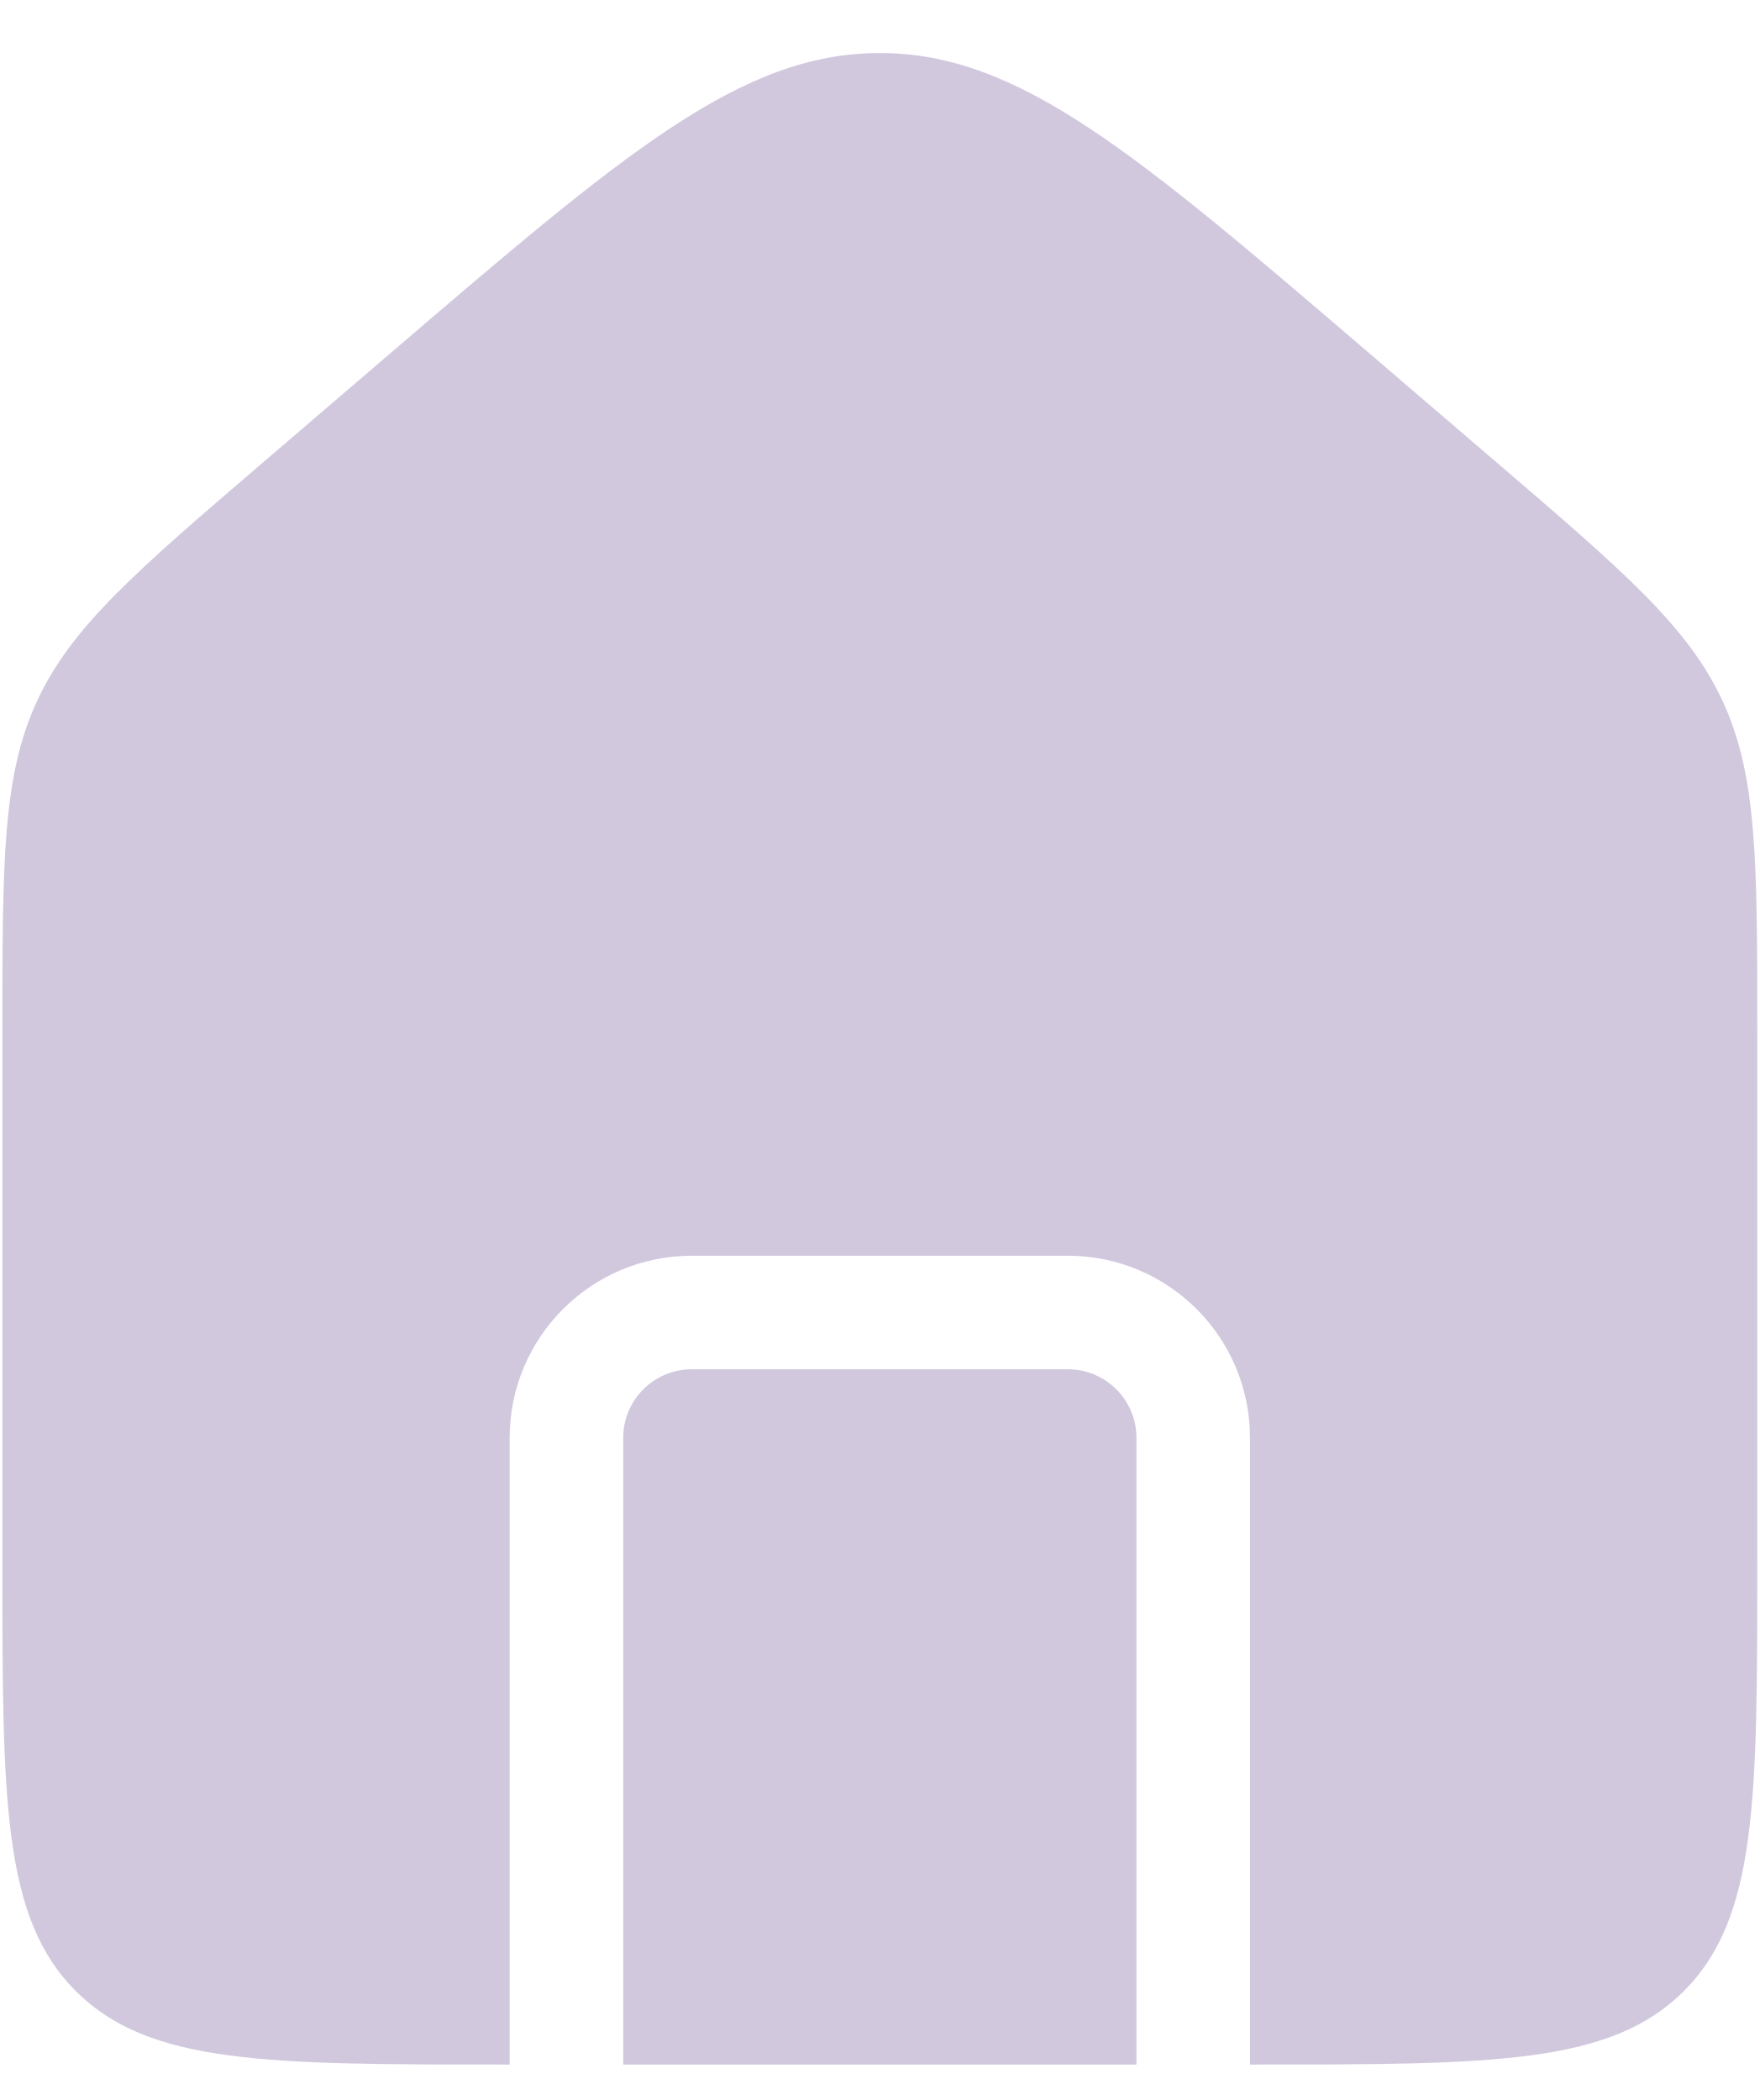
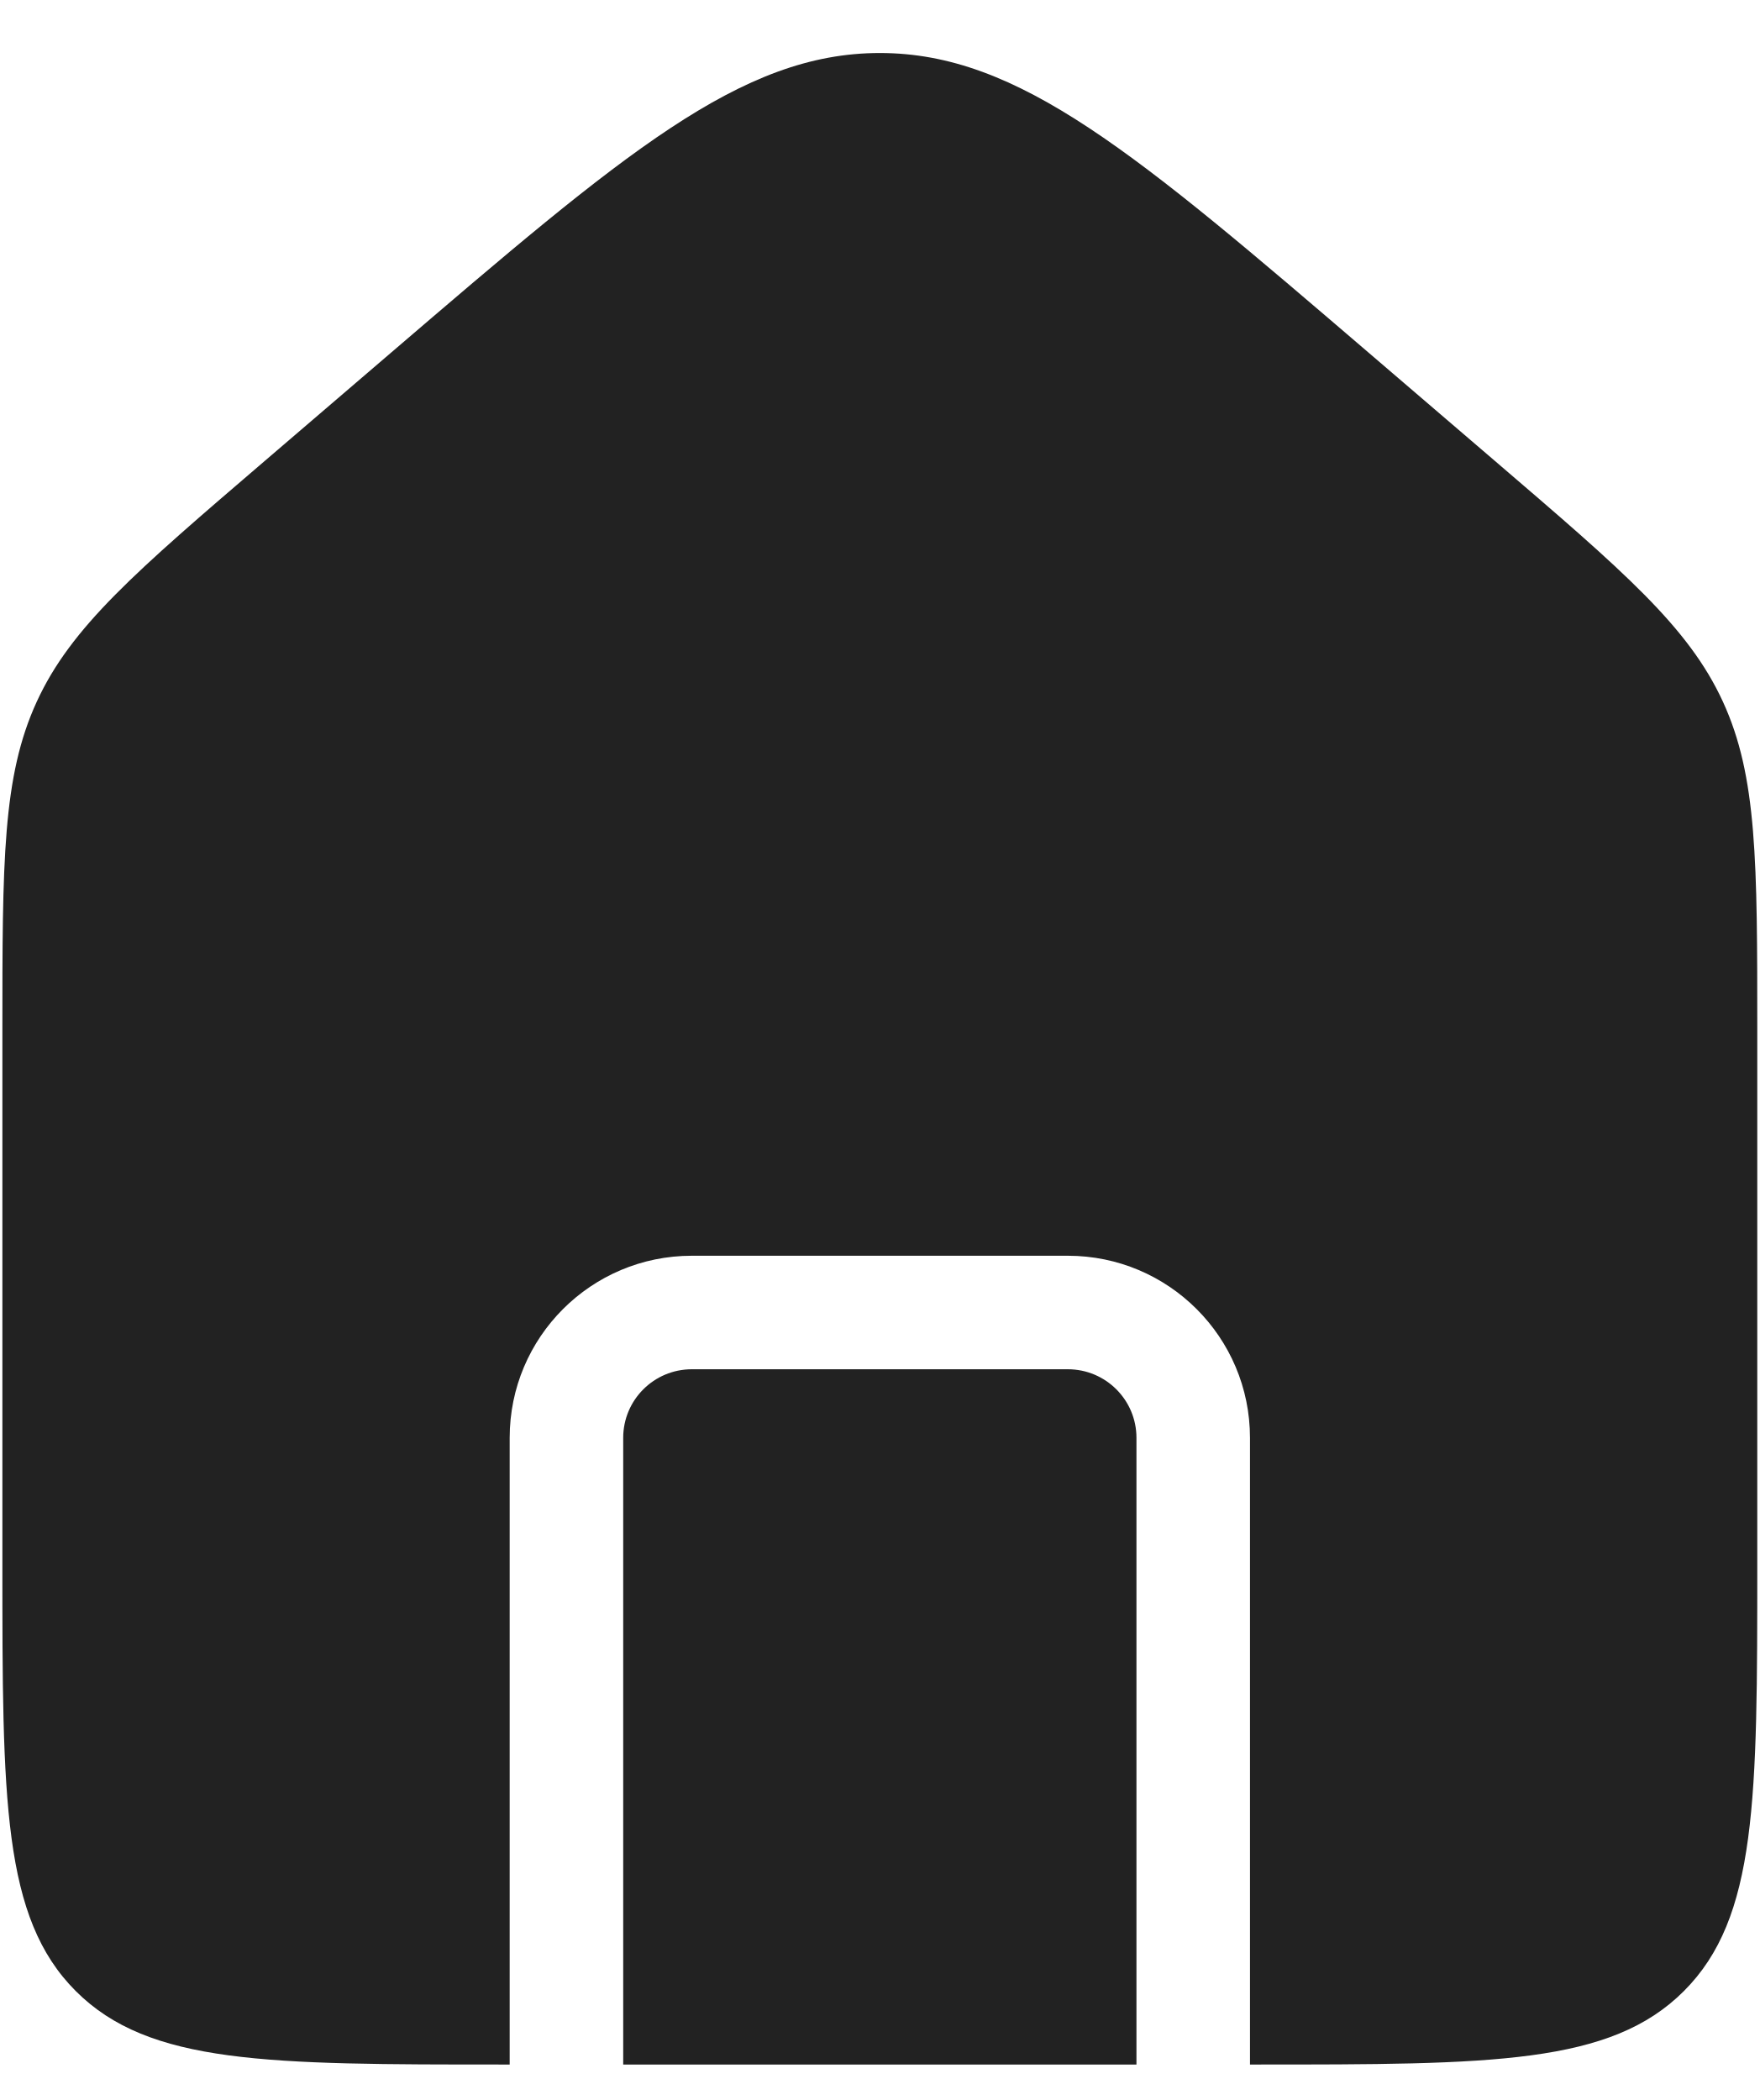
<svg xmlns="http://www.w3.org/2000/svg" width="31" height="37" viewBox="0 0 31 37" fill="none">
-   <path fill-rule="evenodd" clip-rule="evenodd" d="M0.648 12.362C0.042 13.68 0.042 15.179 0.042 18.177V27.541C0.042 31.706 0.042 33.788 1.335 35.081C2.629 36.375 4.711 36.375 8.875 36.375H8.979V25.333C8.979 23.561 10.416 22.125 12.188 22.125H18.812C20.584 22.125 22.021 23.561 22.021 25.333V36.375H22.125C26.289 36.375 28.371 36.375 29.665 35.081C30.958 33.788 30.958 31.706 30.958 27.541V18.177C30.958 15.179 30.958 13.68 30.352 12.362C29.746 11.044 28.608 10.069 26.331 8.117L24.123 6.224L24.123 6.224C20.008 2.697 17.951 0.934 15.5 0.934C13.049 0.934 10.992 2.697 6.877 6.224L6.877 6.224L4.669 8.117L4.669 8.117C2.392 10.069 1.254 11.044 0.648 12.362ZM20.021 36.375V25.333C20.021 24.666 19.48 24.125 18.812 24.125H12.188C11.52 24.125 10.979 24.666 10.979 25.333V36.375H20.021Z" fill="#D1C8DE" />
+   <path fill-rule="evenodd" clip-rule="evenodd" d="M0.648 12.362C0.042 13.68 0.042 15.179 0.042 18.177V27.541C0.042 31.706 0.042 33.788 1.335 35.081C2.629 36.375 4.711 36.375 8.875 36.375H8.979V25.333C8.979 23.561 10.415 22.125 12.188 22.125H18.812C20.584 22.125 22.021 23.561 22.021 25.333V36.375H22.125C26.289 36.375 28.371 36.375 29.665 35.081C30.958 33.788 30.958 31.706 30.958 27.541V18.177C30.958 15.179 30.958 13.68 30.352 12.362C29.746 11.044 28.608 10.069 26.331 8.117L24.123 6.224L24.123 6.224C20.008 2.697 17.951 0.934 15.5 0.934C13.049 0.934 10.992 2.697 6.877 6.224L6.877 6.224L4.669 8.117L4.669 8.117C2.392 10.069 1.254 11.044 0.648 12.362ZM20.021 36.375V25.333C20.021 24.666 19.48 24.125 18.812 24.125H12.188C11.52 24.125 10.979 24.666 10.979 25.333V36.375H20.021Z" fill="#222222" />
</svg>
